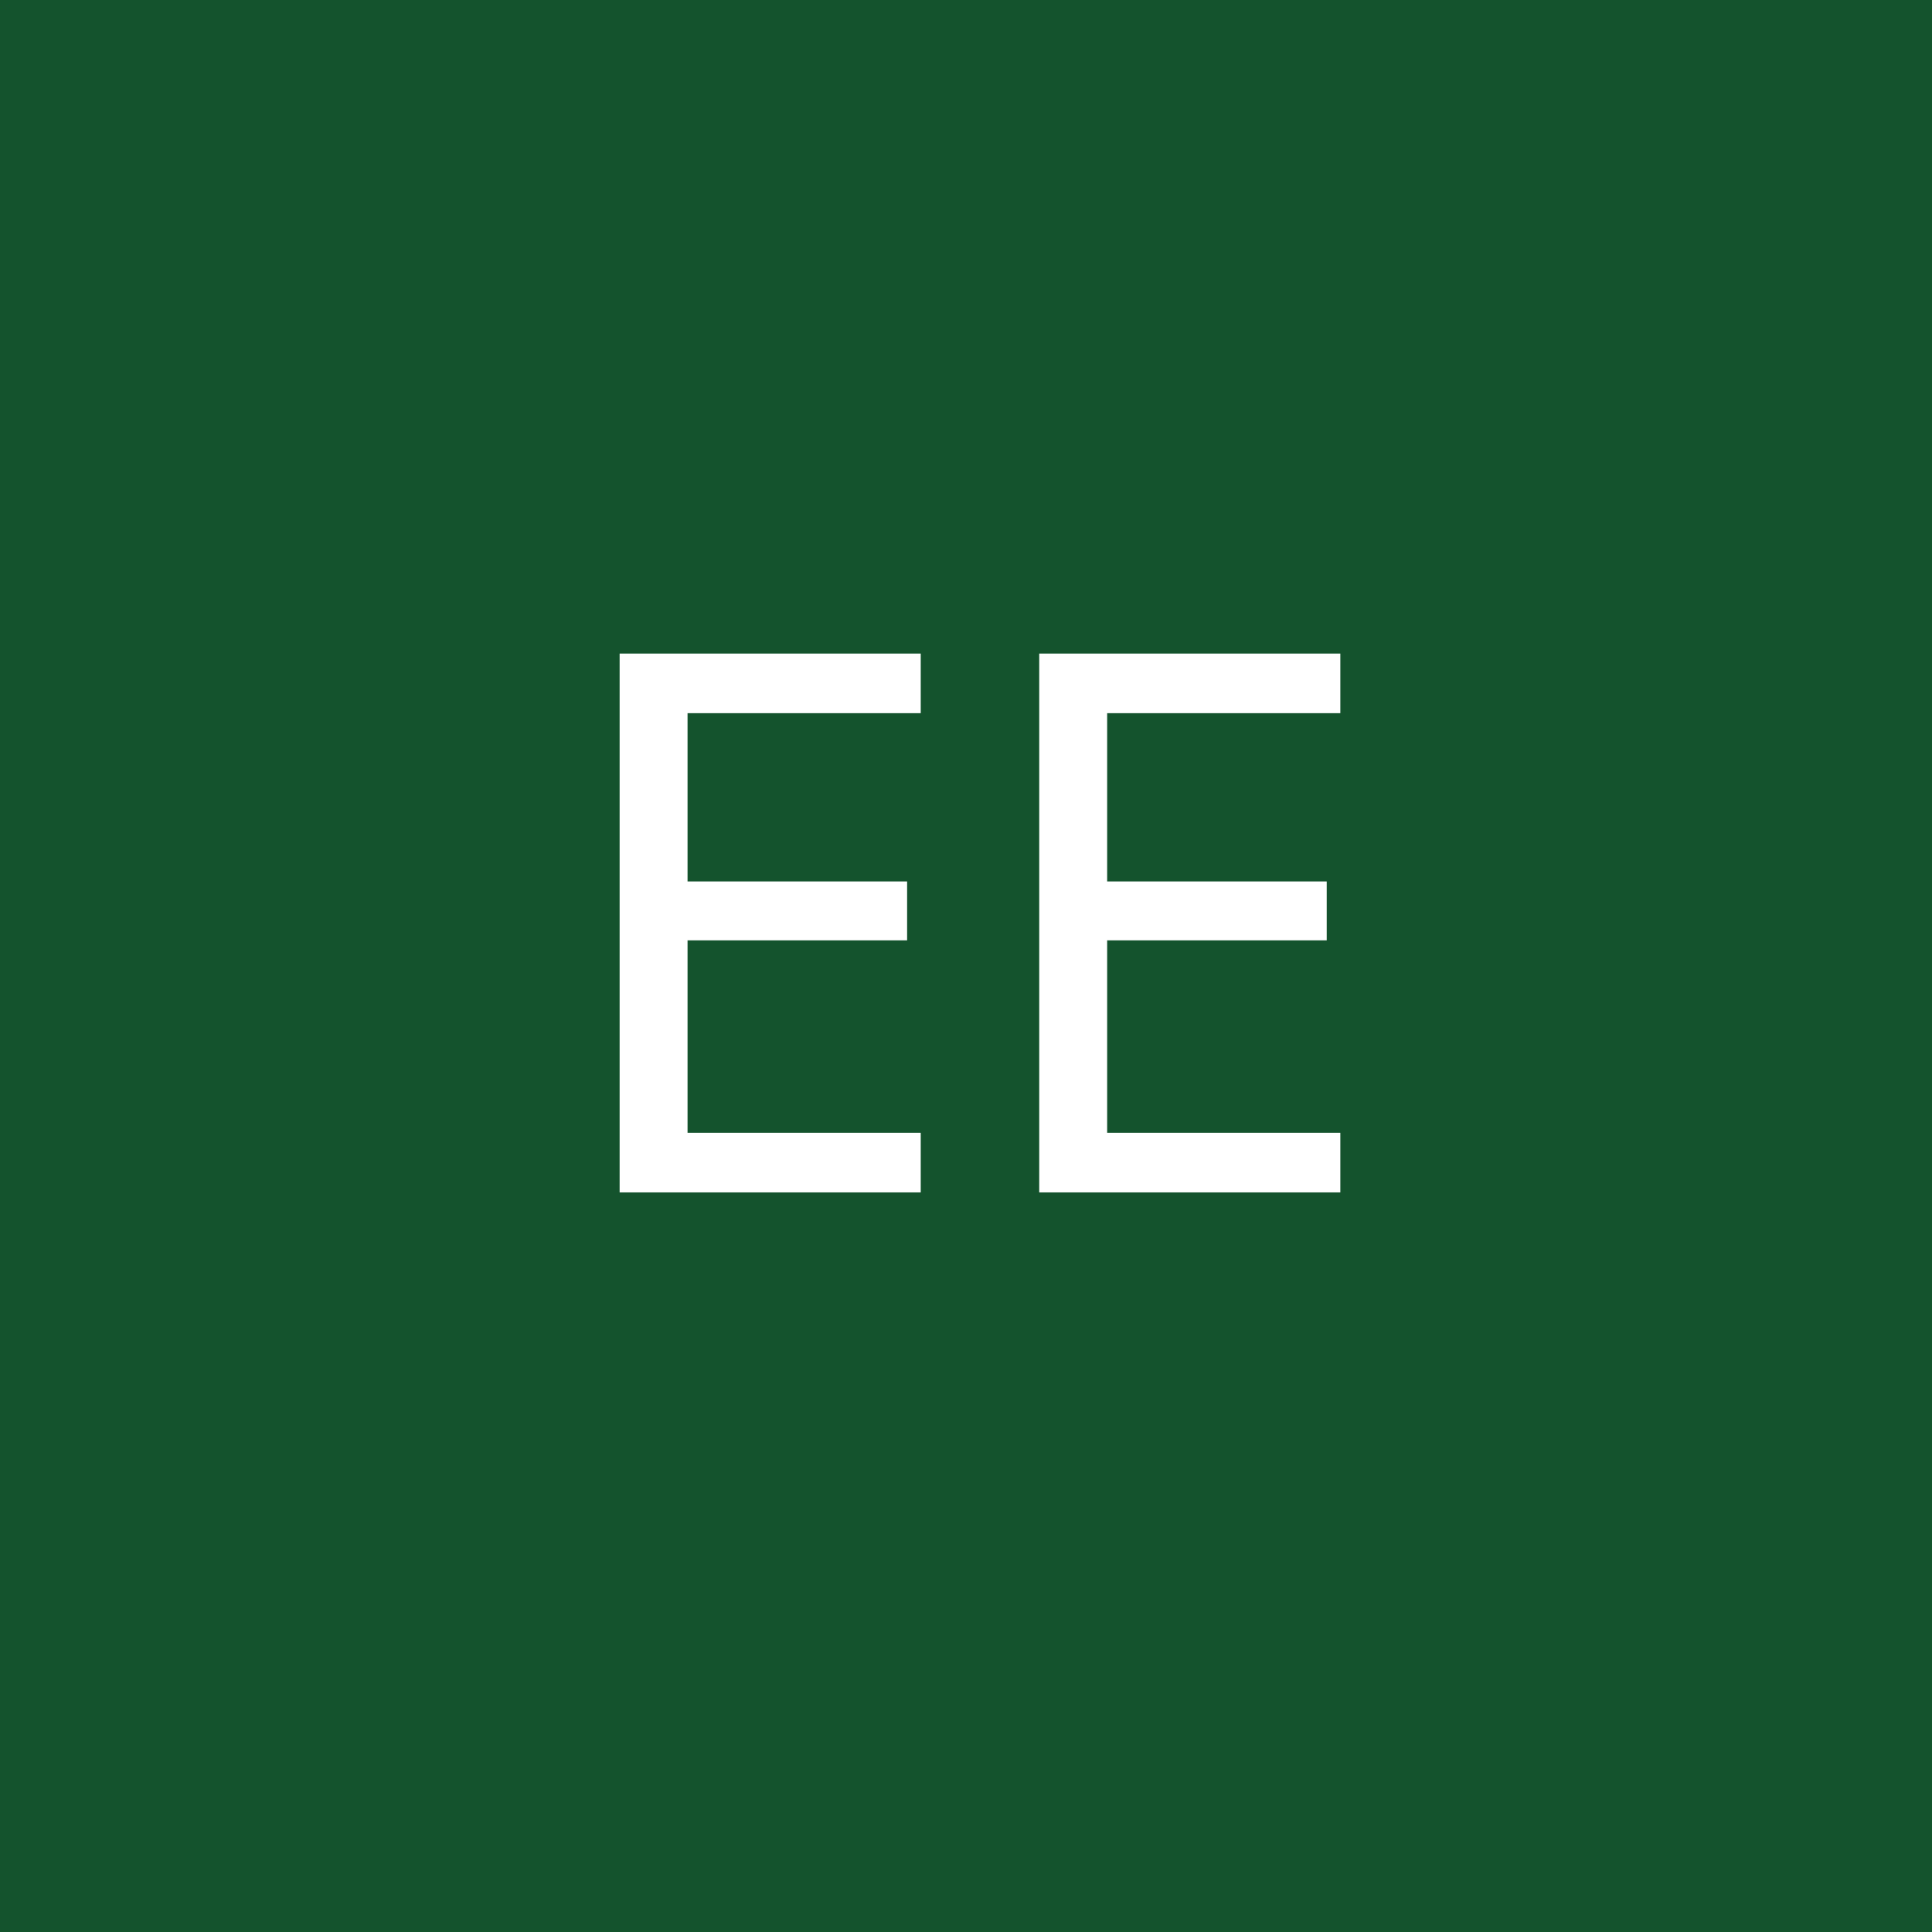
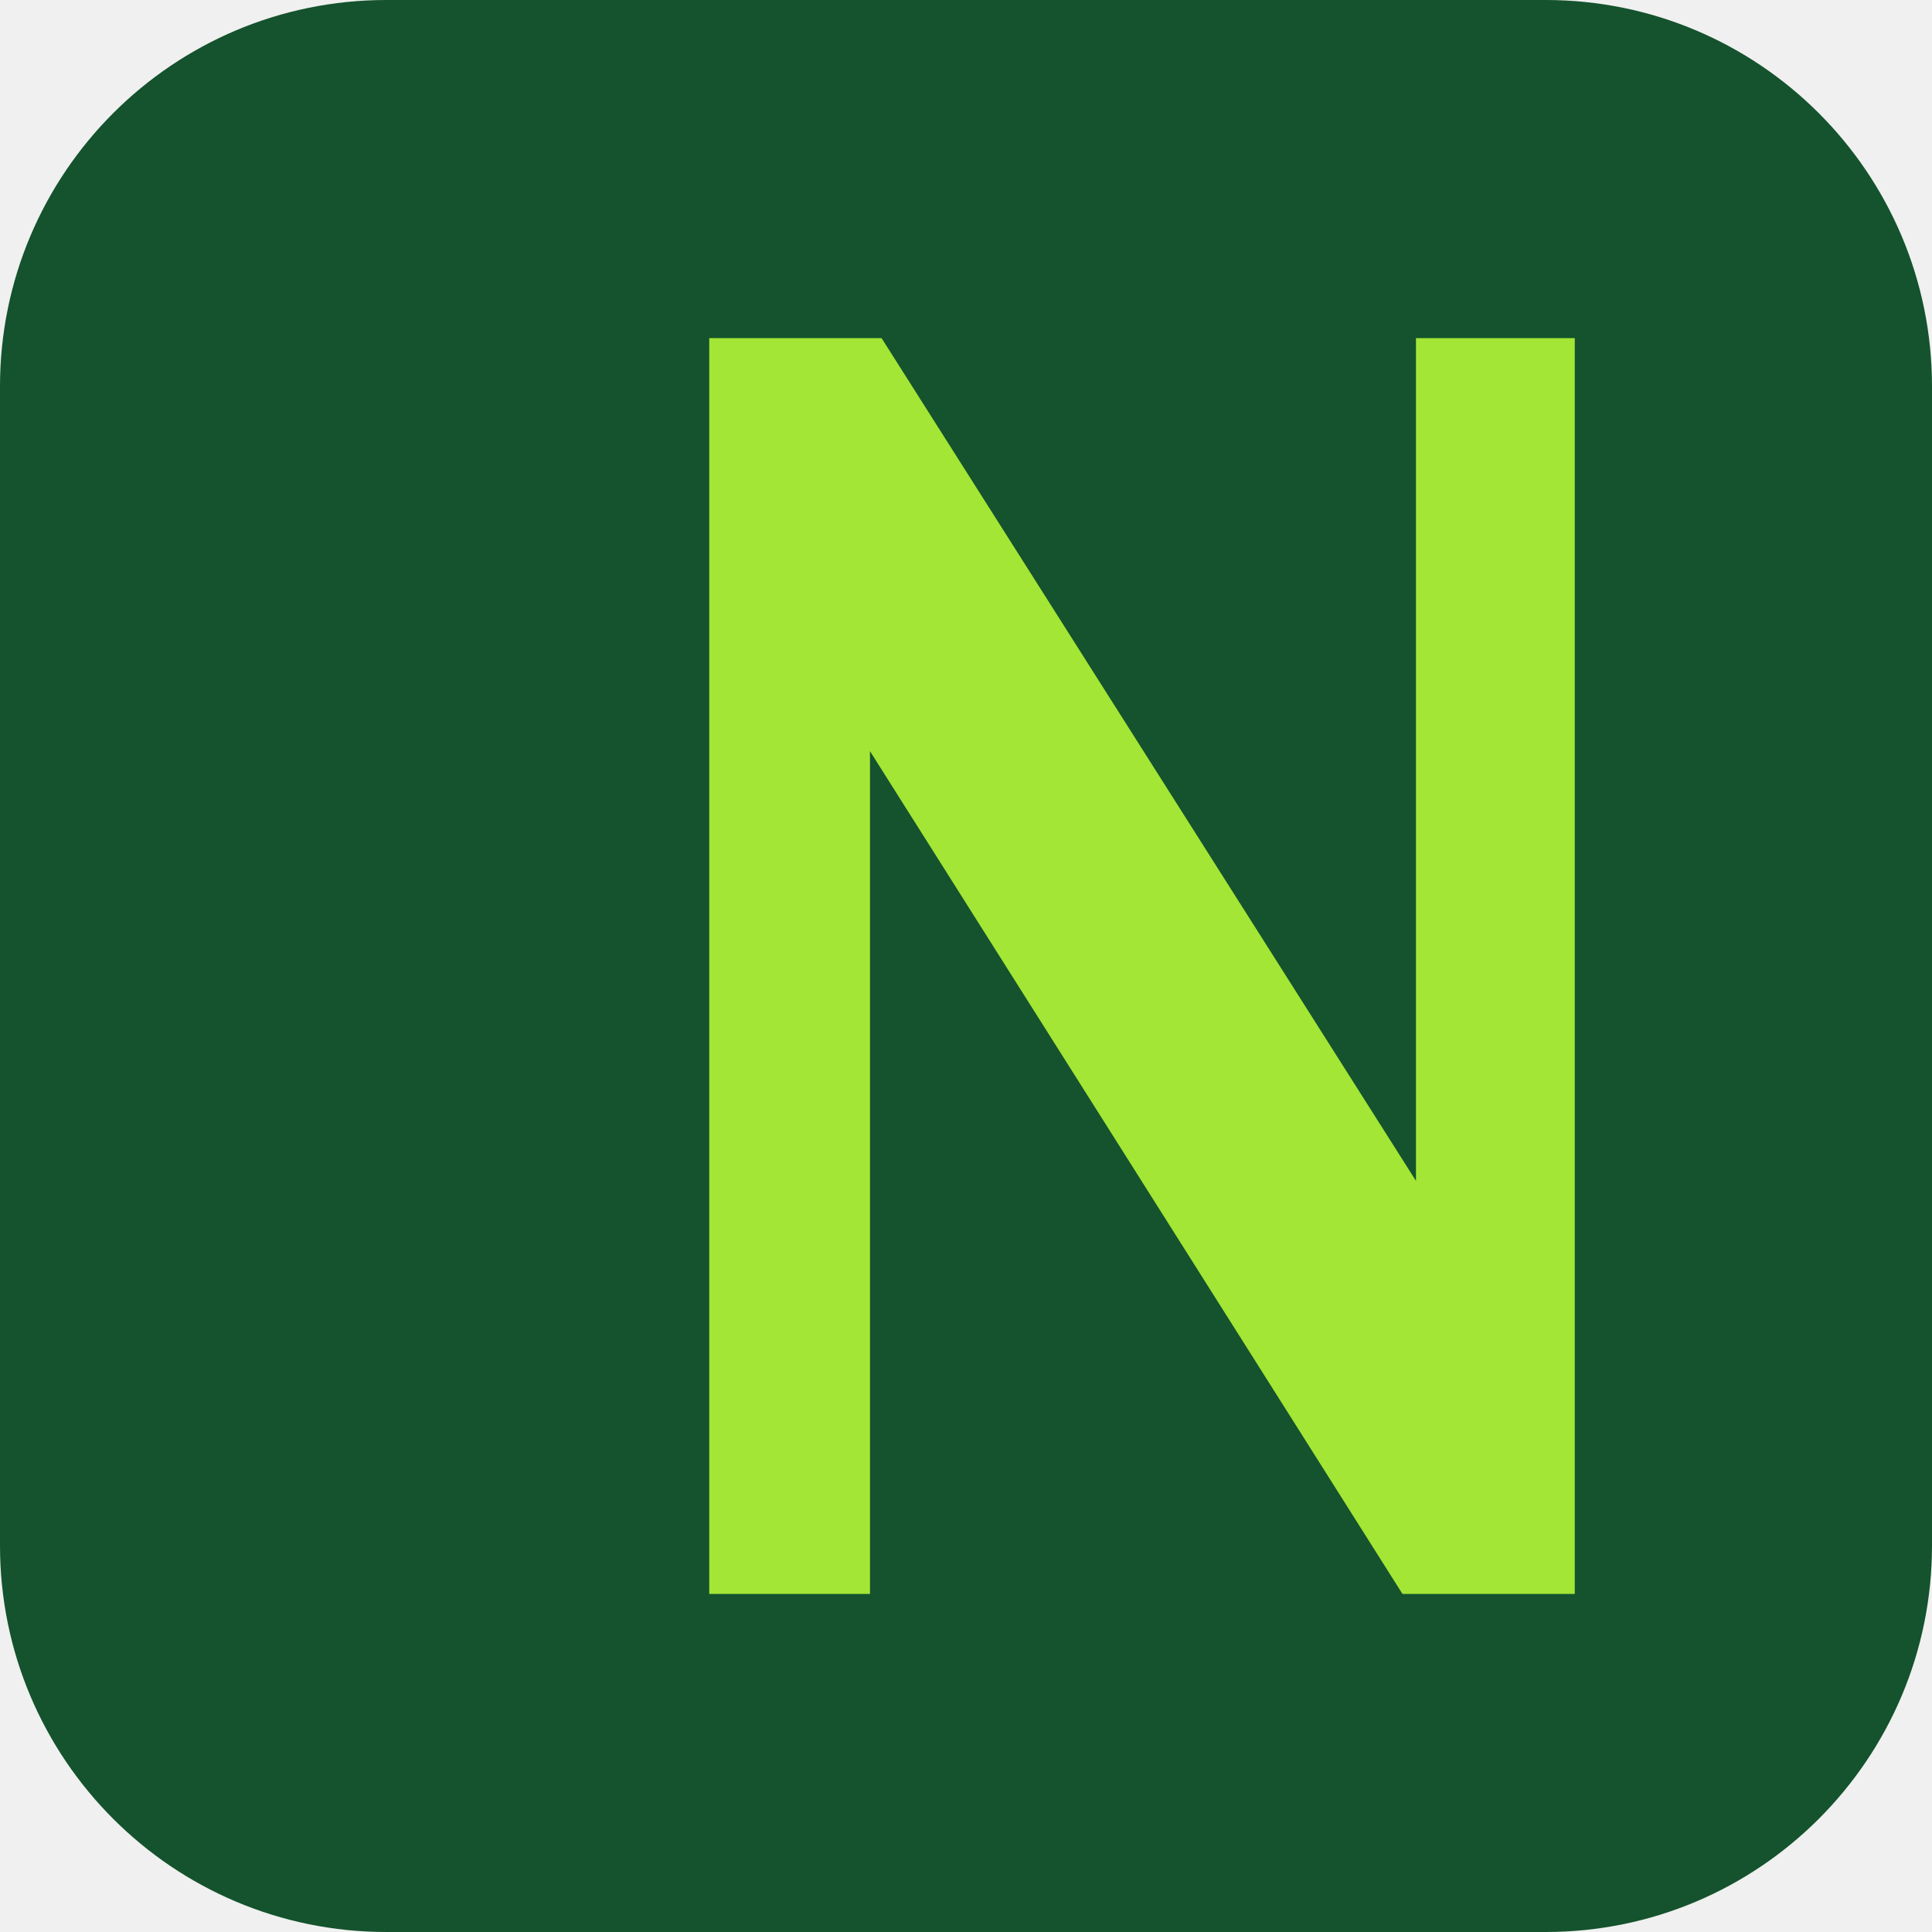
- <svg xmlns="http://www.w3.org/2000/svg" width="512" height="512" viewBox="0 0 512 512">
-   <rect width="512" height="512" fill="#14532d" />
-   <text x="50%" y="50%" font-size="200" fill="white" text-anchor="middle" dy=".3em" font-family="sans-serif">EE</text>
+ <svg xmlns="http://www.w3.org/2000/svg" width="256" height="256" viewBox="0 0 100 100">
+   <rect width="100" height="100" rx="20" fill="#14532d" />
+   <path fill="#a3e635" d="M36.71 82.5V17.5h8.92l27.66 43.62V17.5h8.22V82.5h-8.92L45.03 38.88V82.5z" />
</svg>
